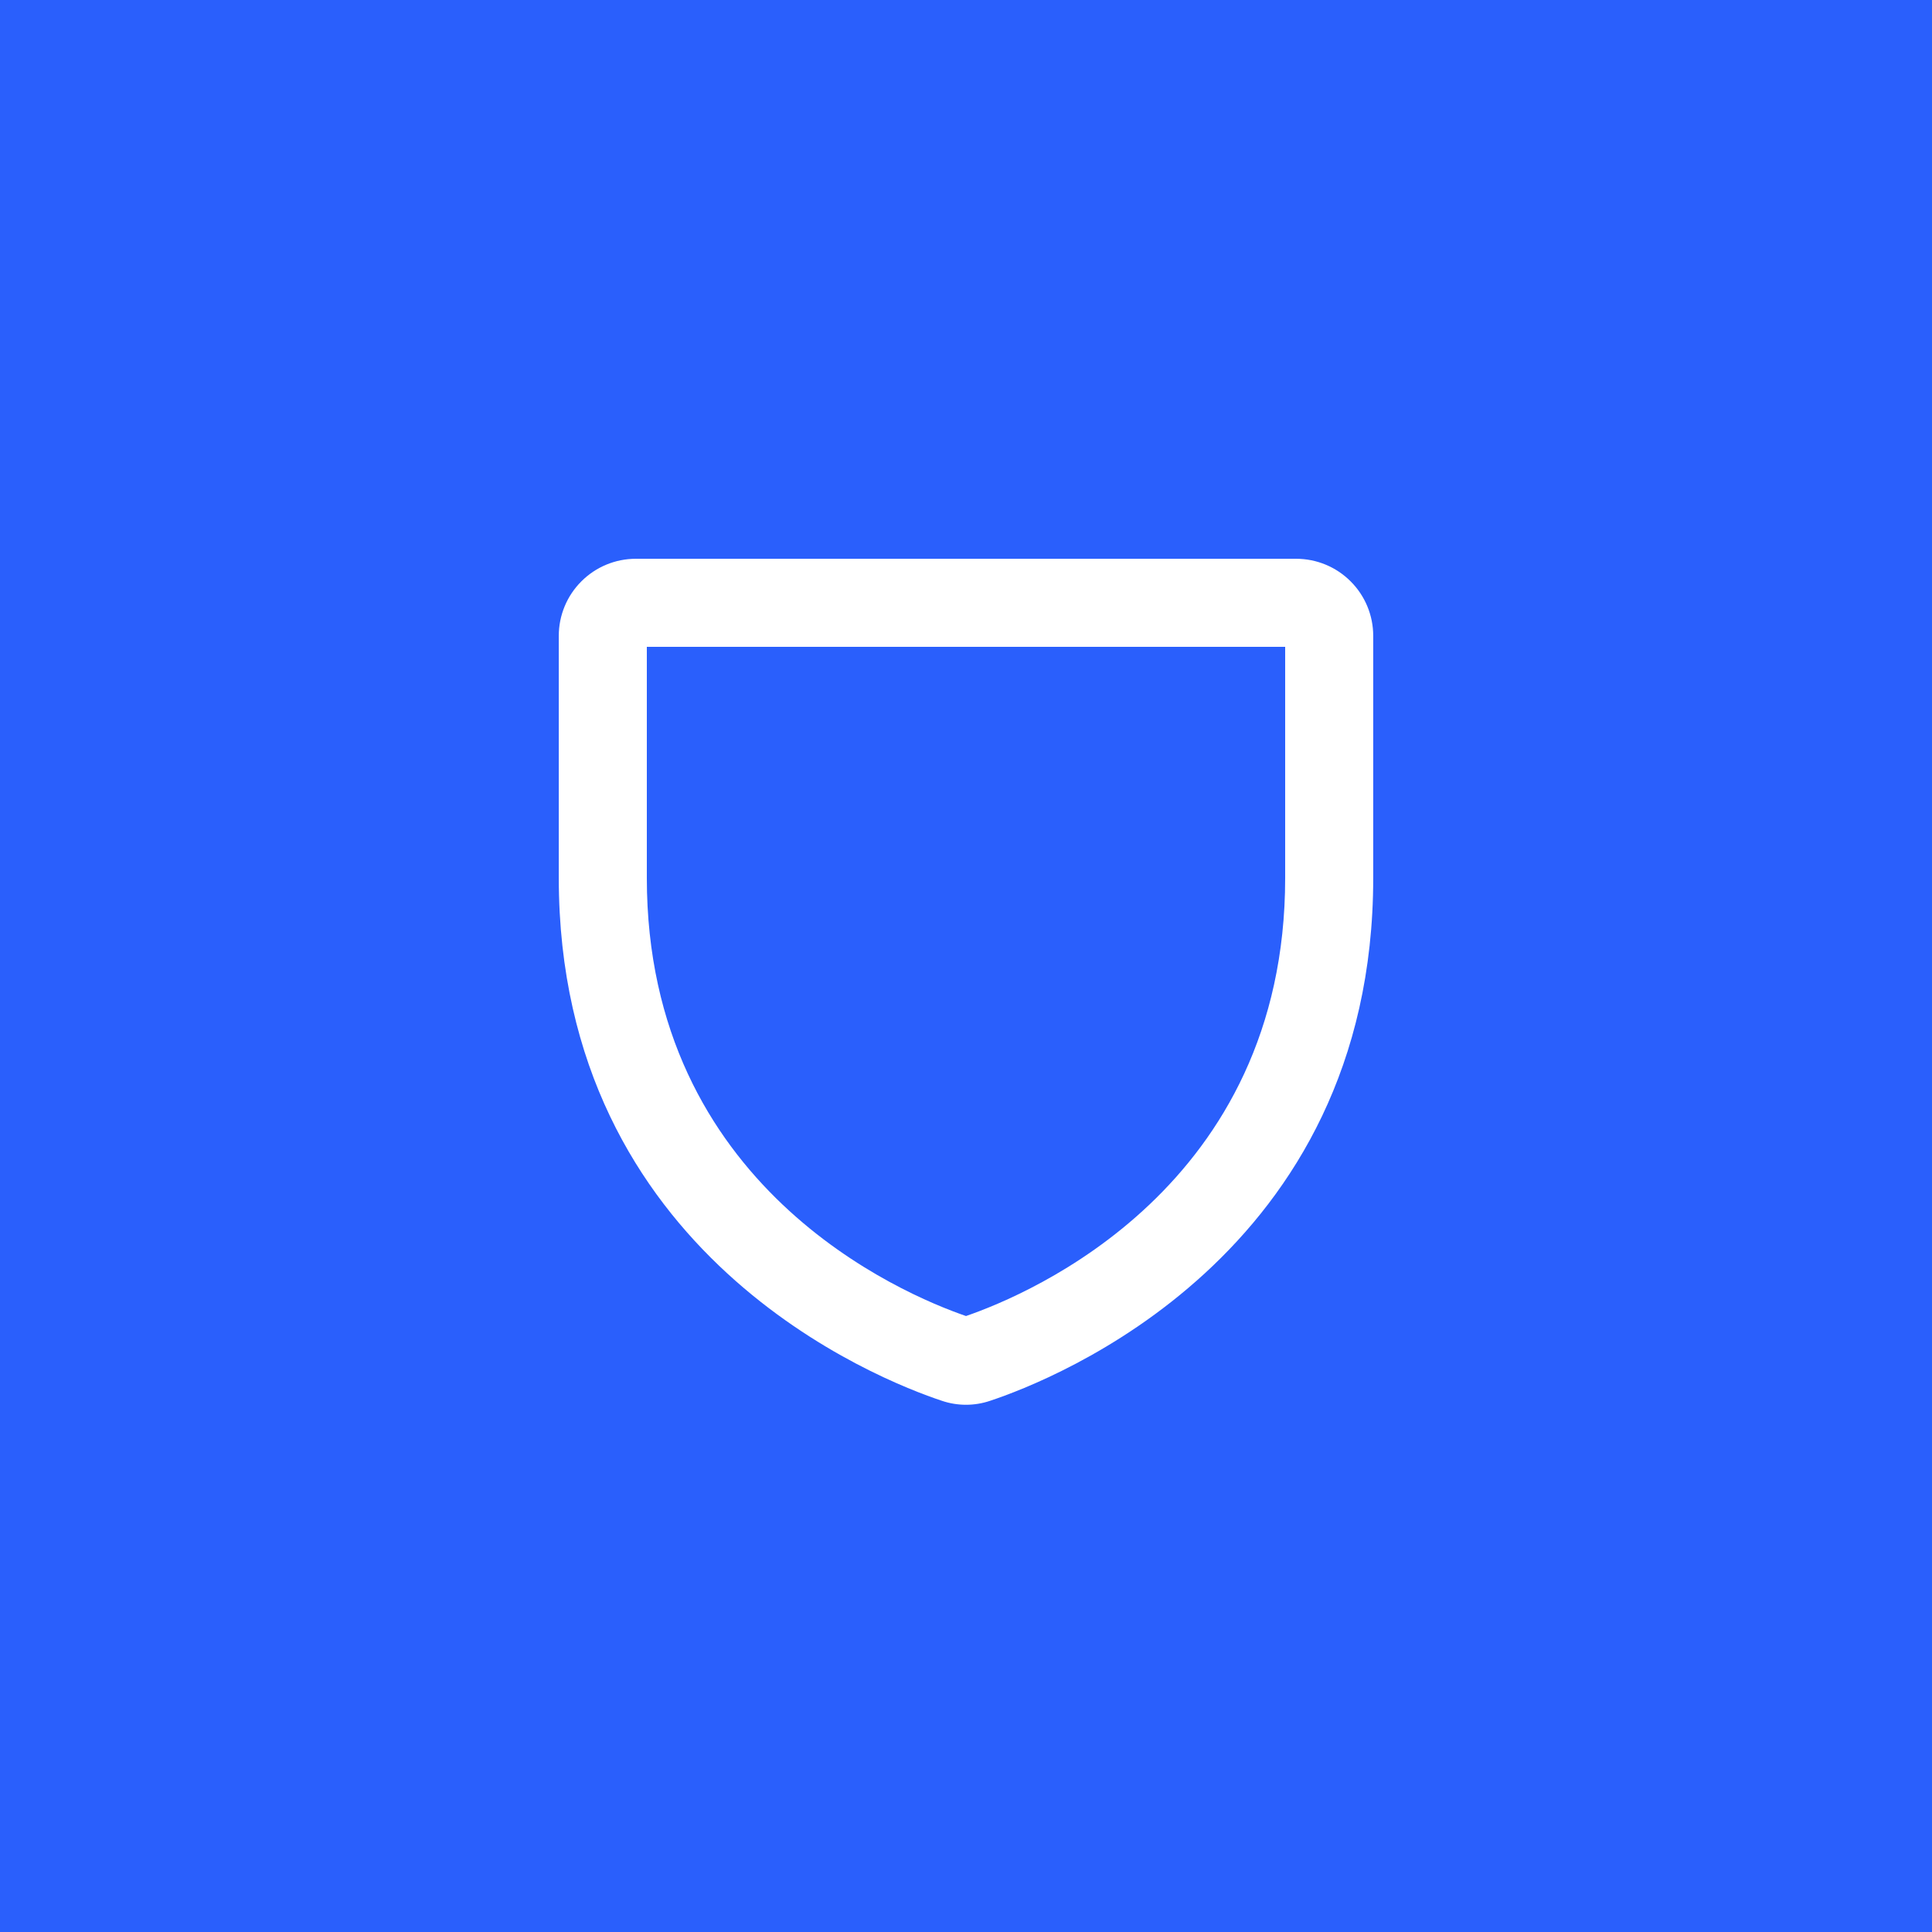
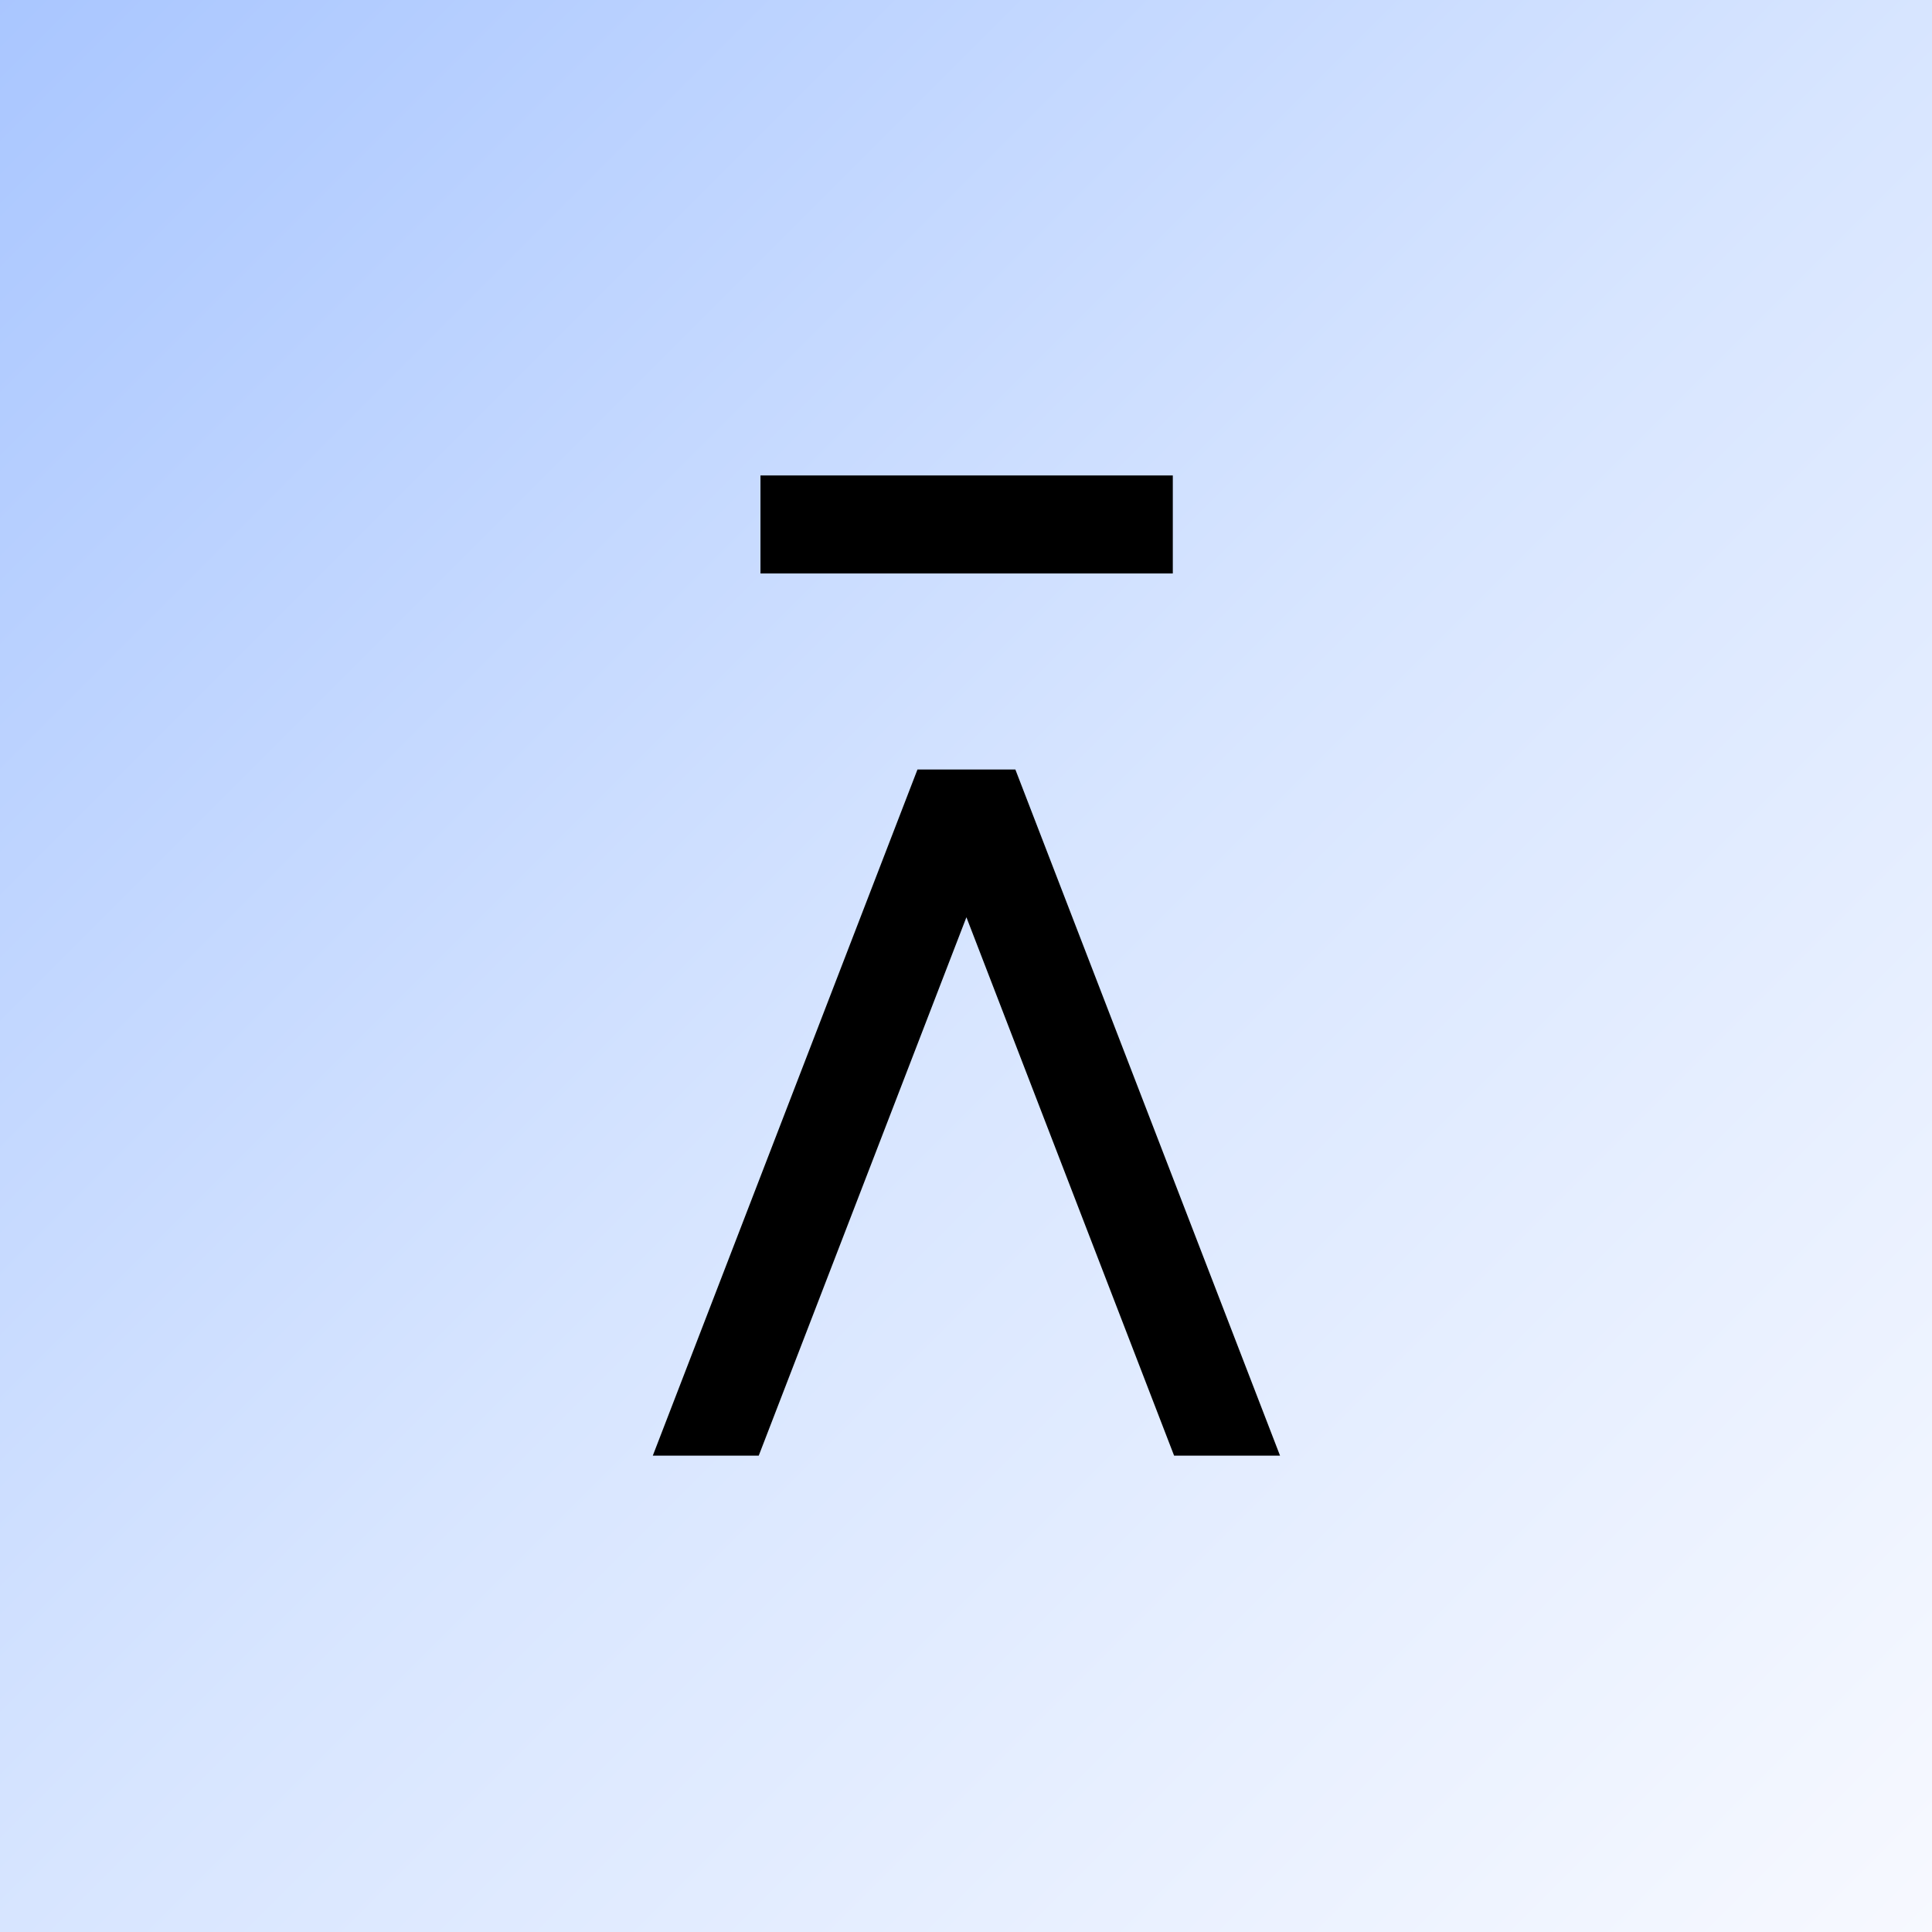
<svg xmlns="http://www.w3.org/2000/svg" viewBox="0 0 512 512">
-   <rect width="512" height="512" fill="#2A5FFC" />
-   <svg x="116" y="116" width="280" height="280" viewBox="0 0 24 24" fill="none">
-     <path d="M 0.513 0.513 C 0.841 0.184 1.286 0 1.75 0 L 16.75 0 C 17.214 0 17.659 0.184 17.987 0.513 C 18.316 0.841 18.5 1.286 18.5 1.75 L 18.5 7.25 C 18.5 15.831 11.199 18.661 9.799 19.126 C 9.443 19.247 9.057 19.247 8.701 19.126 C 7.301 18.661 0 15.831 0 7.25 L 0 1.75 C 0 1.286 0.184 0.841 0.513 0.513 Z M 2 2 L 2 7.25 C 2 14.266 7.808 16.705 9.25 17.201 C 10.692 16.705 16.5 14.266 16.5 7.25 L 16.5 2 L 2 2 Z" fill="#fff" fill-rule="evenodd" transform="matrix(1 0 0 1 2.750 2.750)" />
-   </svg>
+   <defs>
+     <linearGradient id="g" x1="0" y1="0" x2="1" y2="1">
+       <stop offset="0" stop-color="#a9c6ff" />
+       <stop offset="0.5" stop-color="#d7e5ff" />
+       <stop offset="1" stop-color="#f7f9ff" />
+     </linearGradient>
+   </defs>
+   <rect width="512" height="512" fill="url(#g)" />
+   <g transform="translate(173 126) scale(0.4)">
+     <path d="M71.333 0H344.513V64.939H71.333V0Z" fill="#000" />
+     <path d="M175.342 194.827L0 649.394H70.186L207.774 292.698L345.366 649.394H415.552L240.207 194.827H175.342Z" fill="#000" />
+   </g>
</svg>
